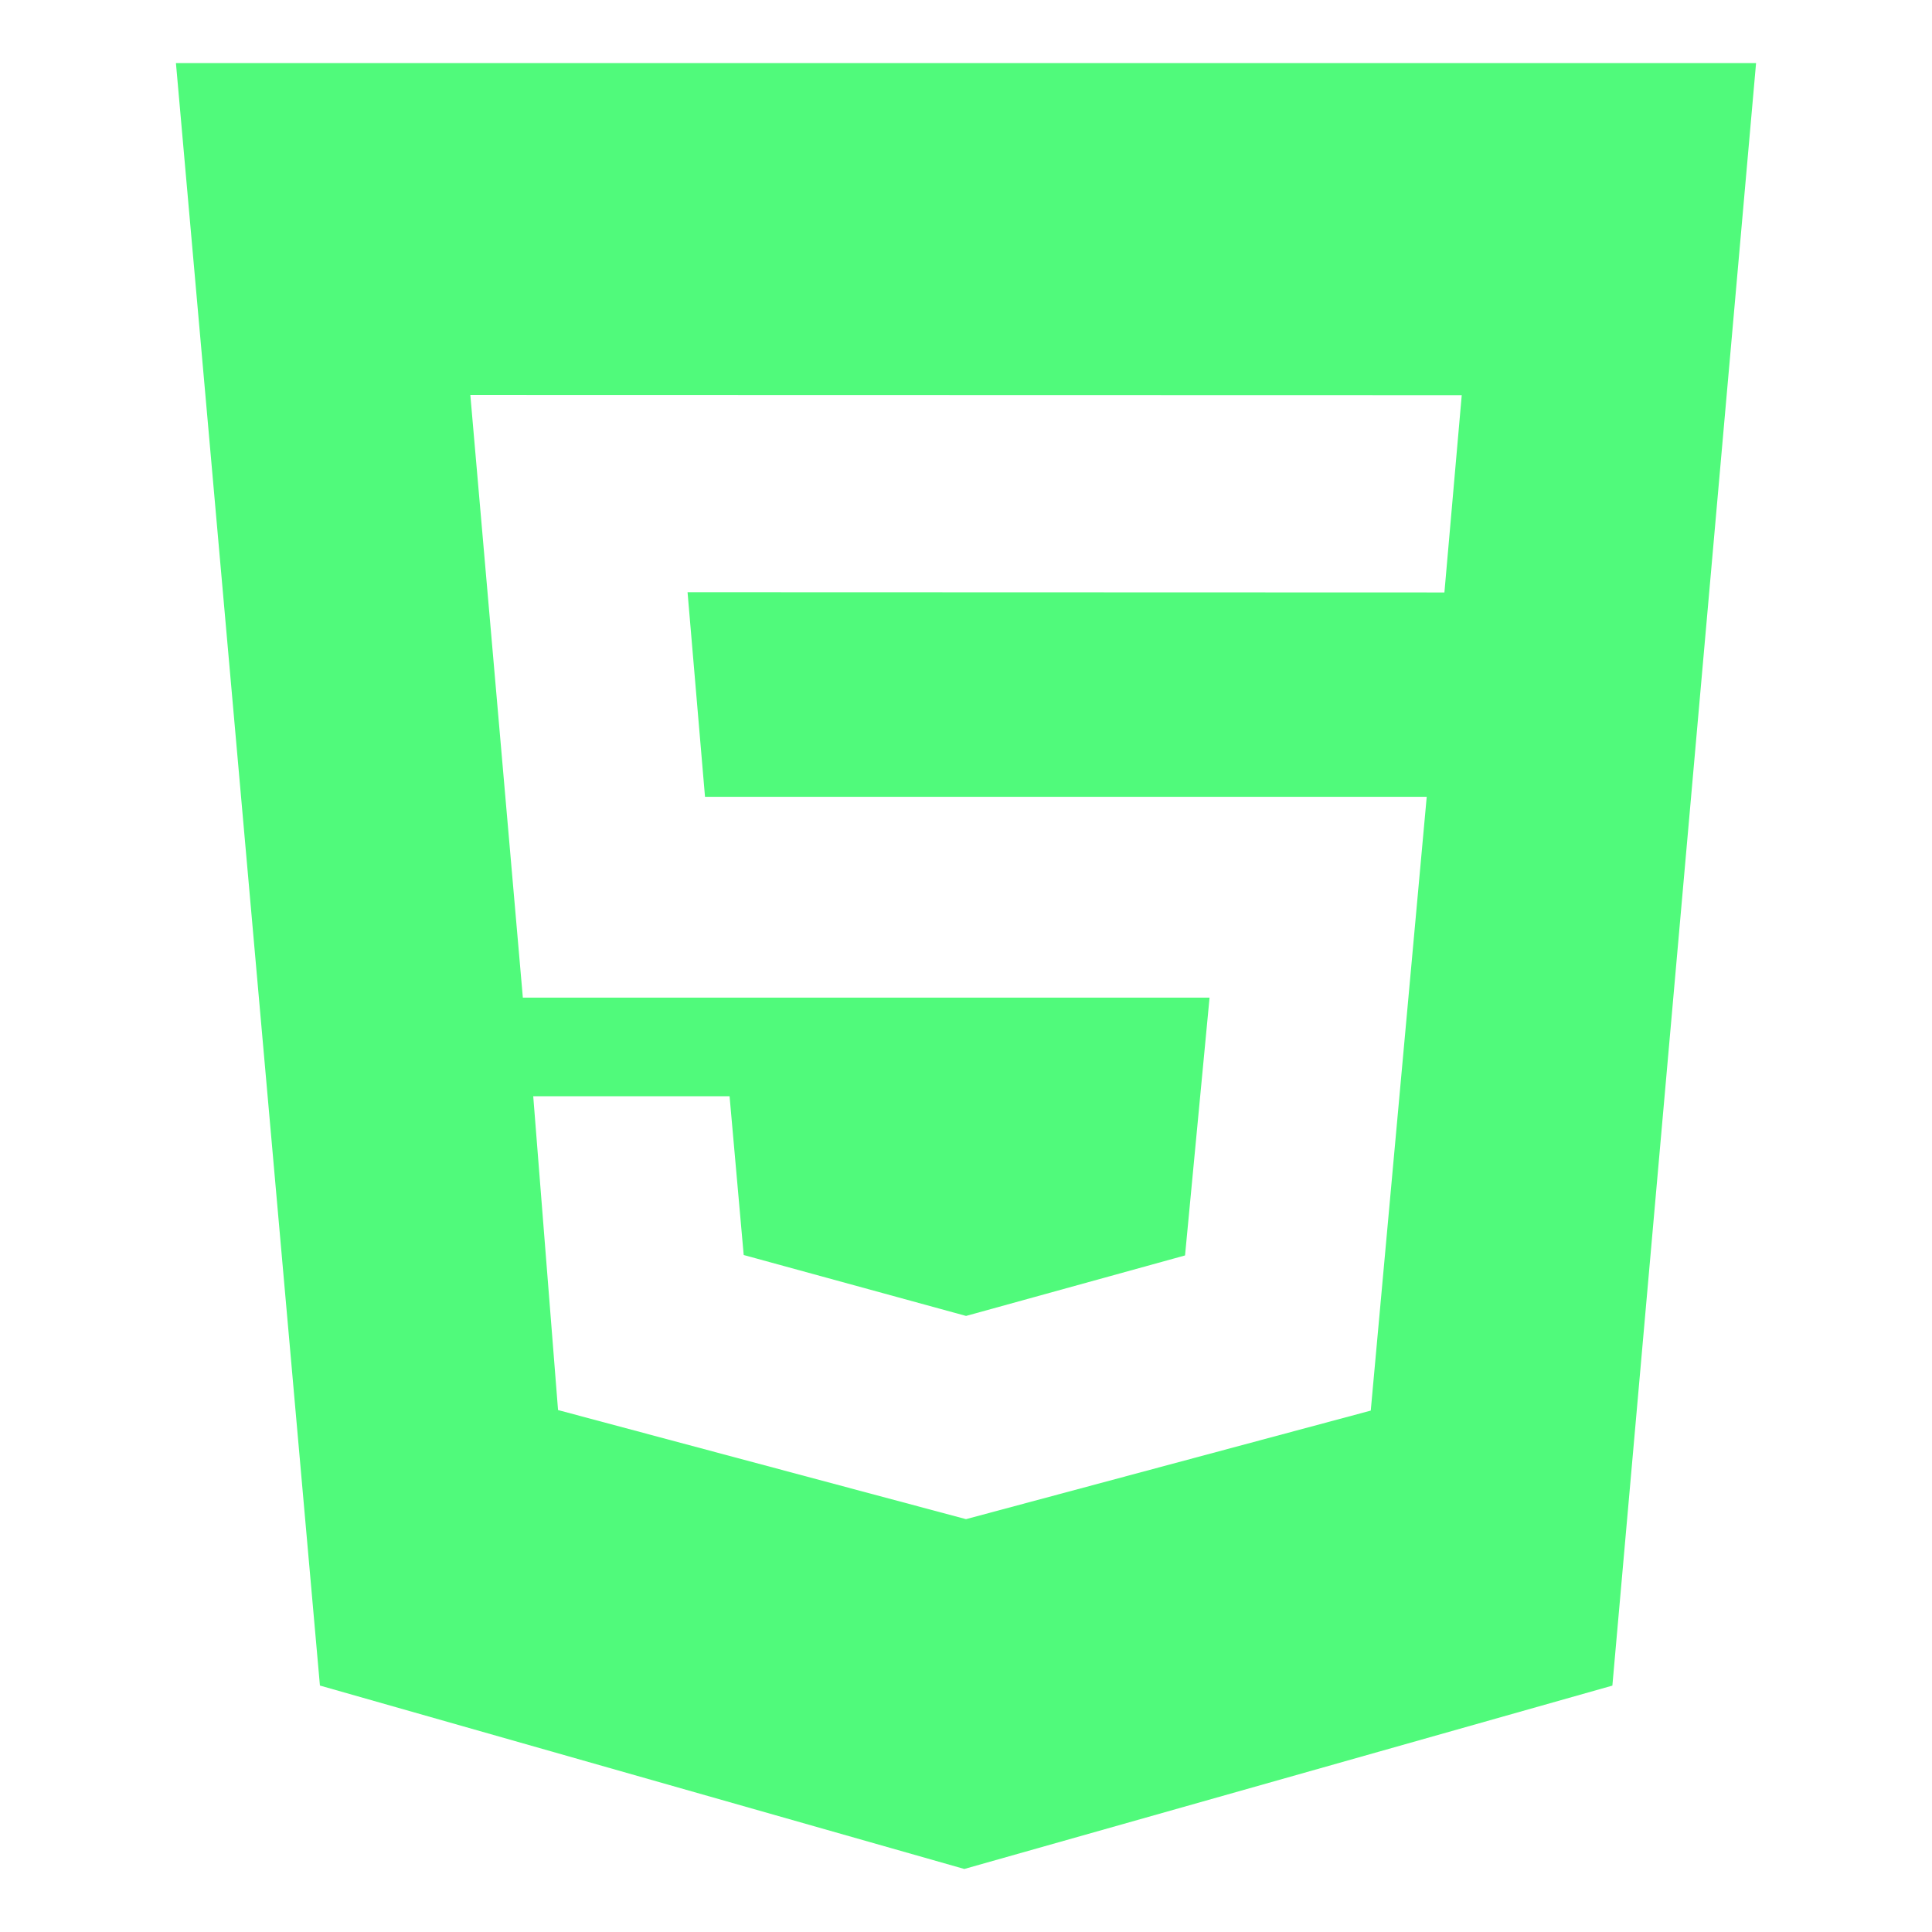
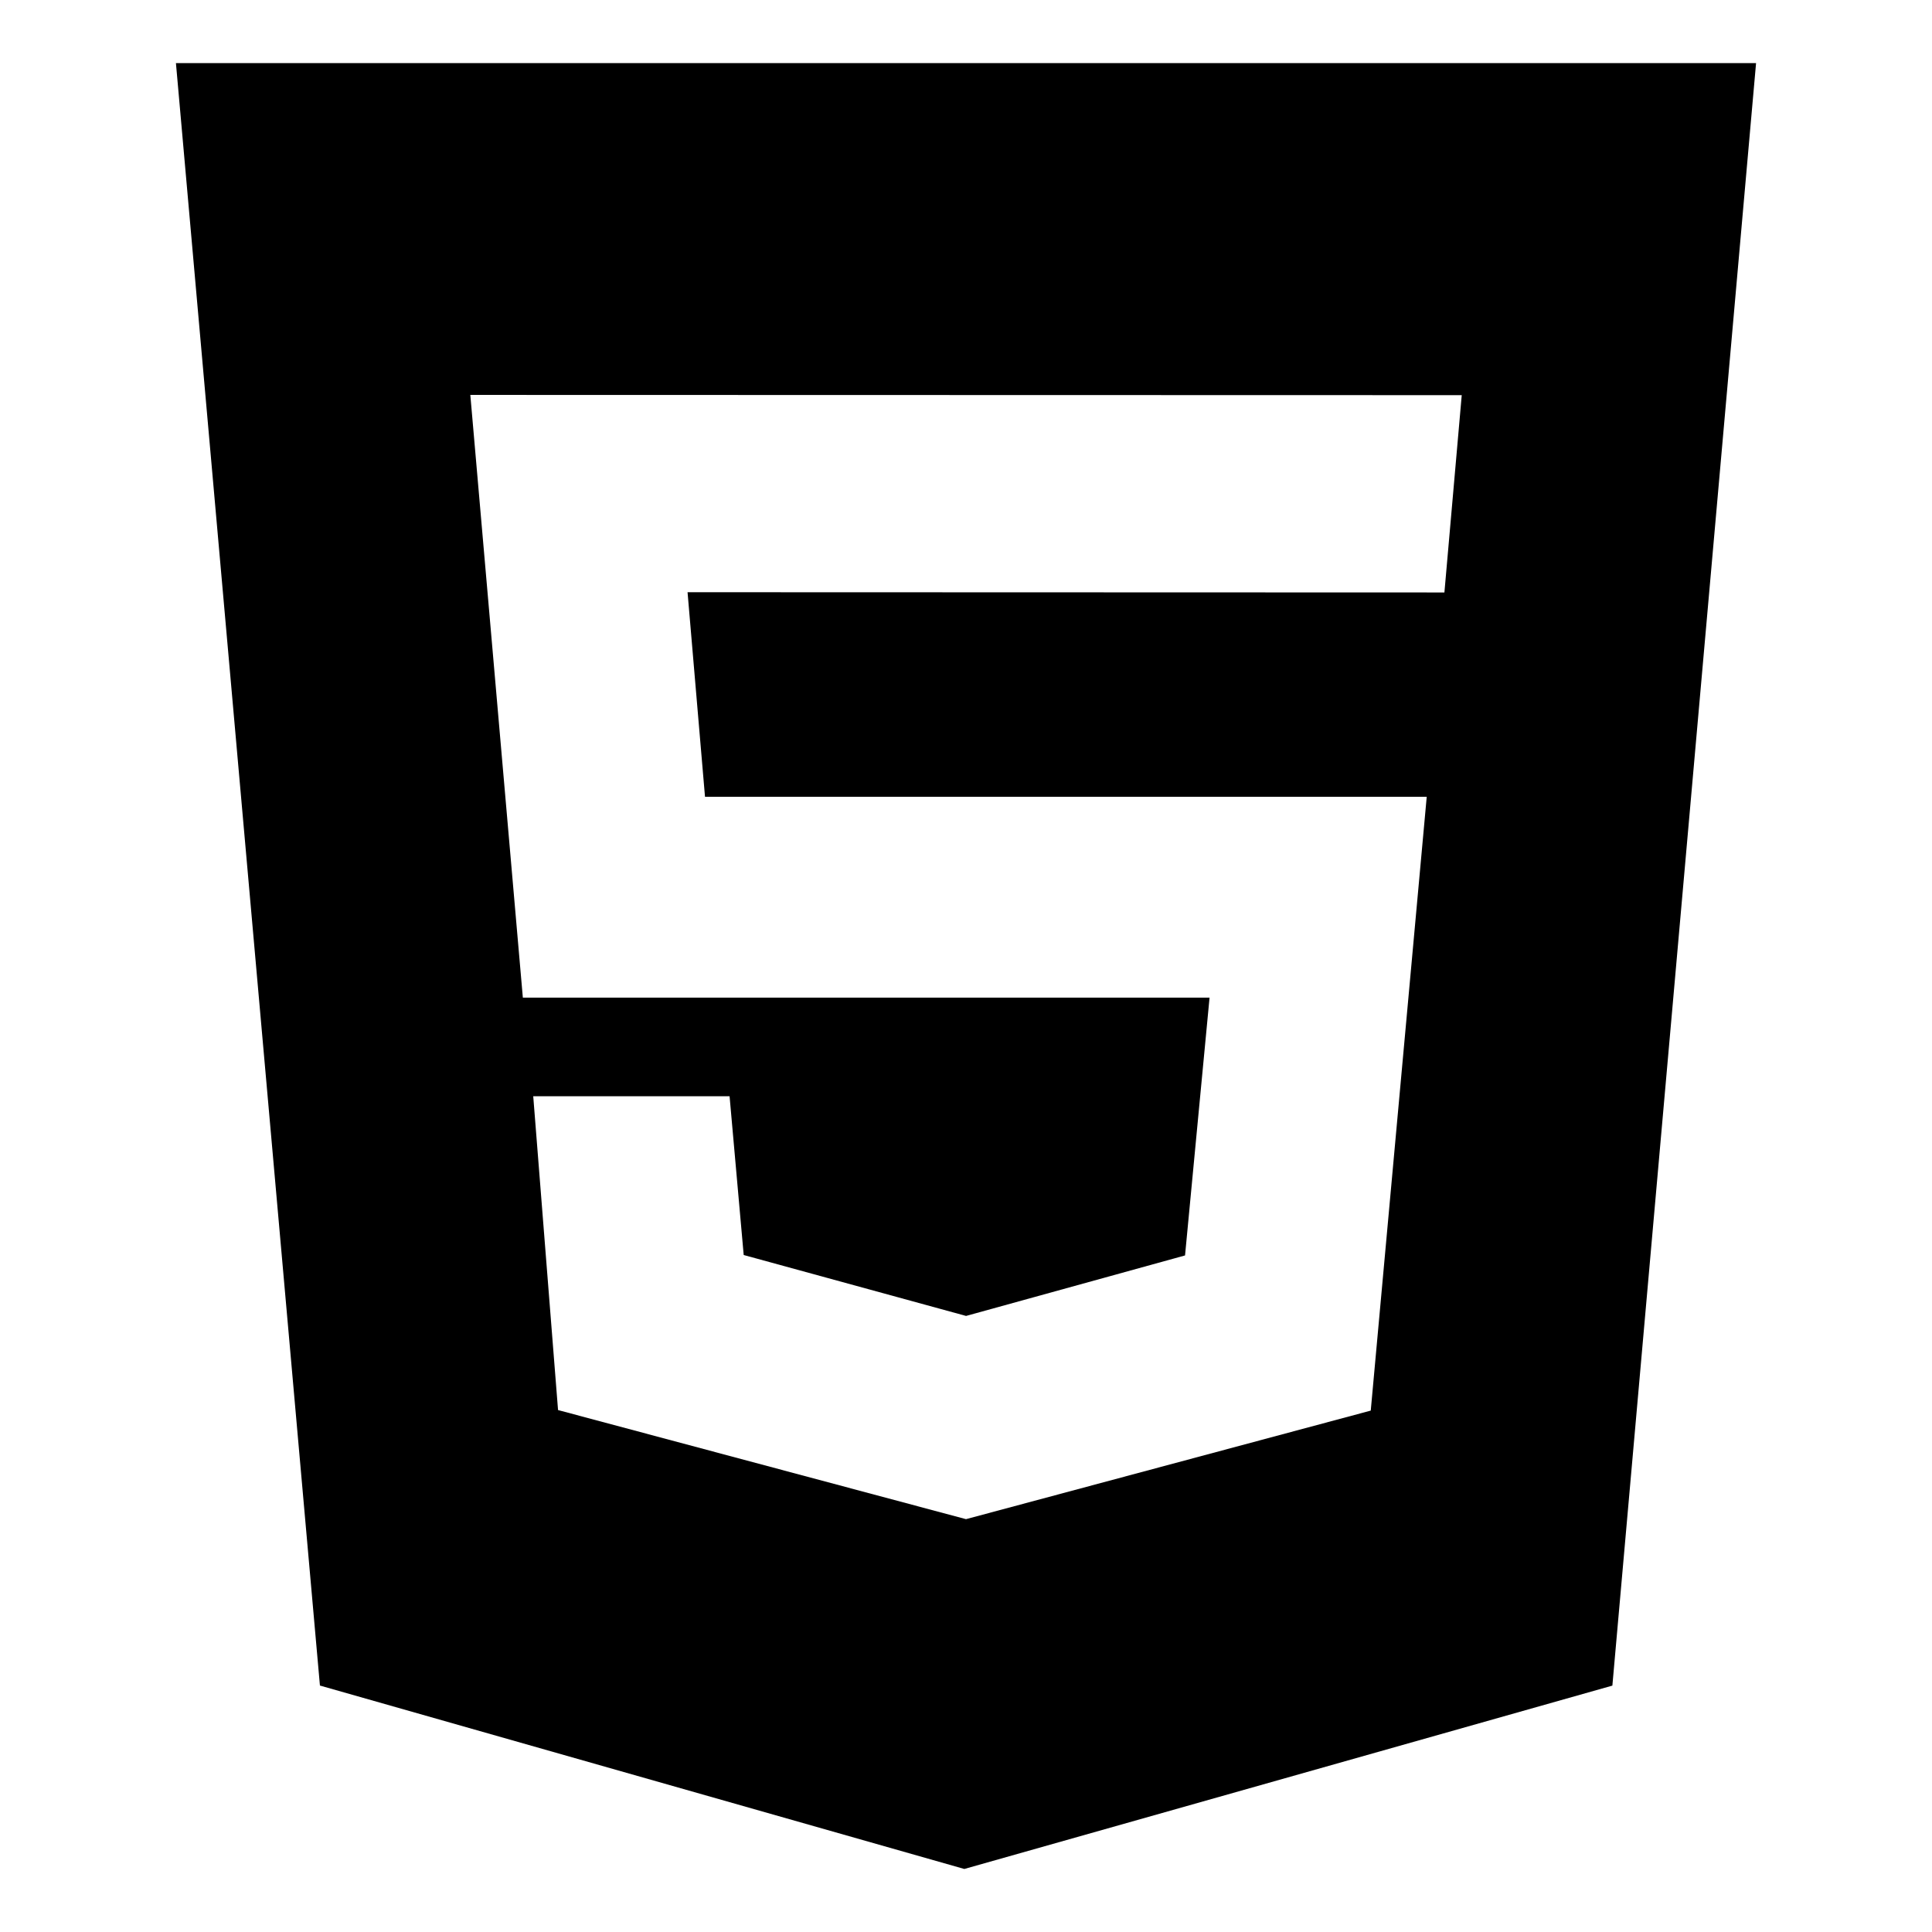
- <svg xmlns="http://www.w3.org/2000/svg" fill="#50fa7b" width="800px" height="800px" viewBox="0 0 32 32" version="1.1">
+ <svg xmlns="http://www.w3.org/2000/svg" fill="#000" width="800px" height="800px" viewBox="0 0 32 32" version="1.1">
  <path d="M11.677 13.196l-0.289-3.387 12.536 0.004 0.287-3.268-16.421-0.004 0.87 9.983h11.374l-0.406 4.27-3.627 1.002-3.683-1.009-0.234-2.63h-3.252l0.411 5.198 6.757 1.807 6.704-1.798 0.927-10.166h-11.954zM2.914 1.045h26.172l-2.38 26.874-10.734 3.037-10.673-3.038z" />
</svg>
